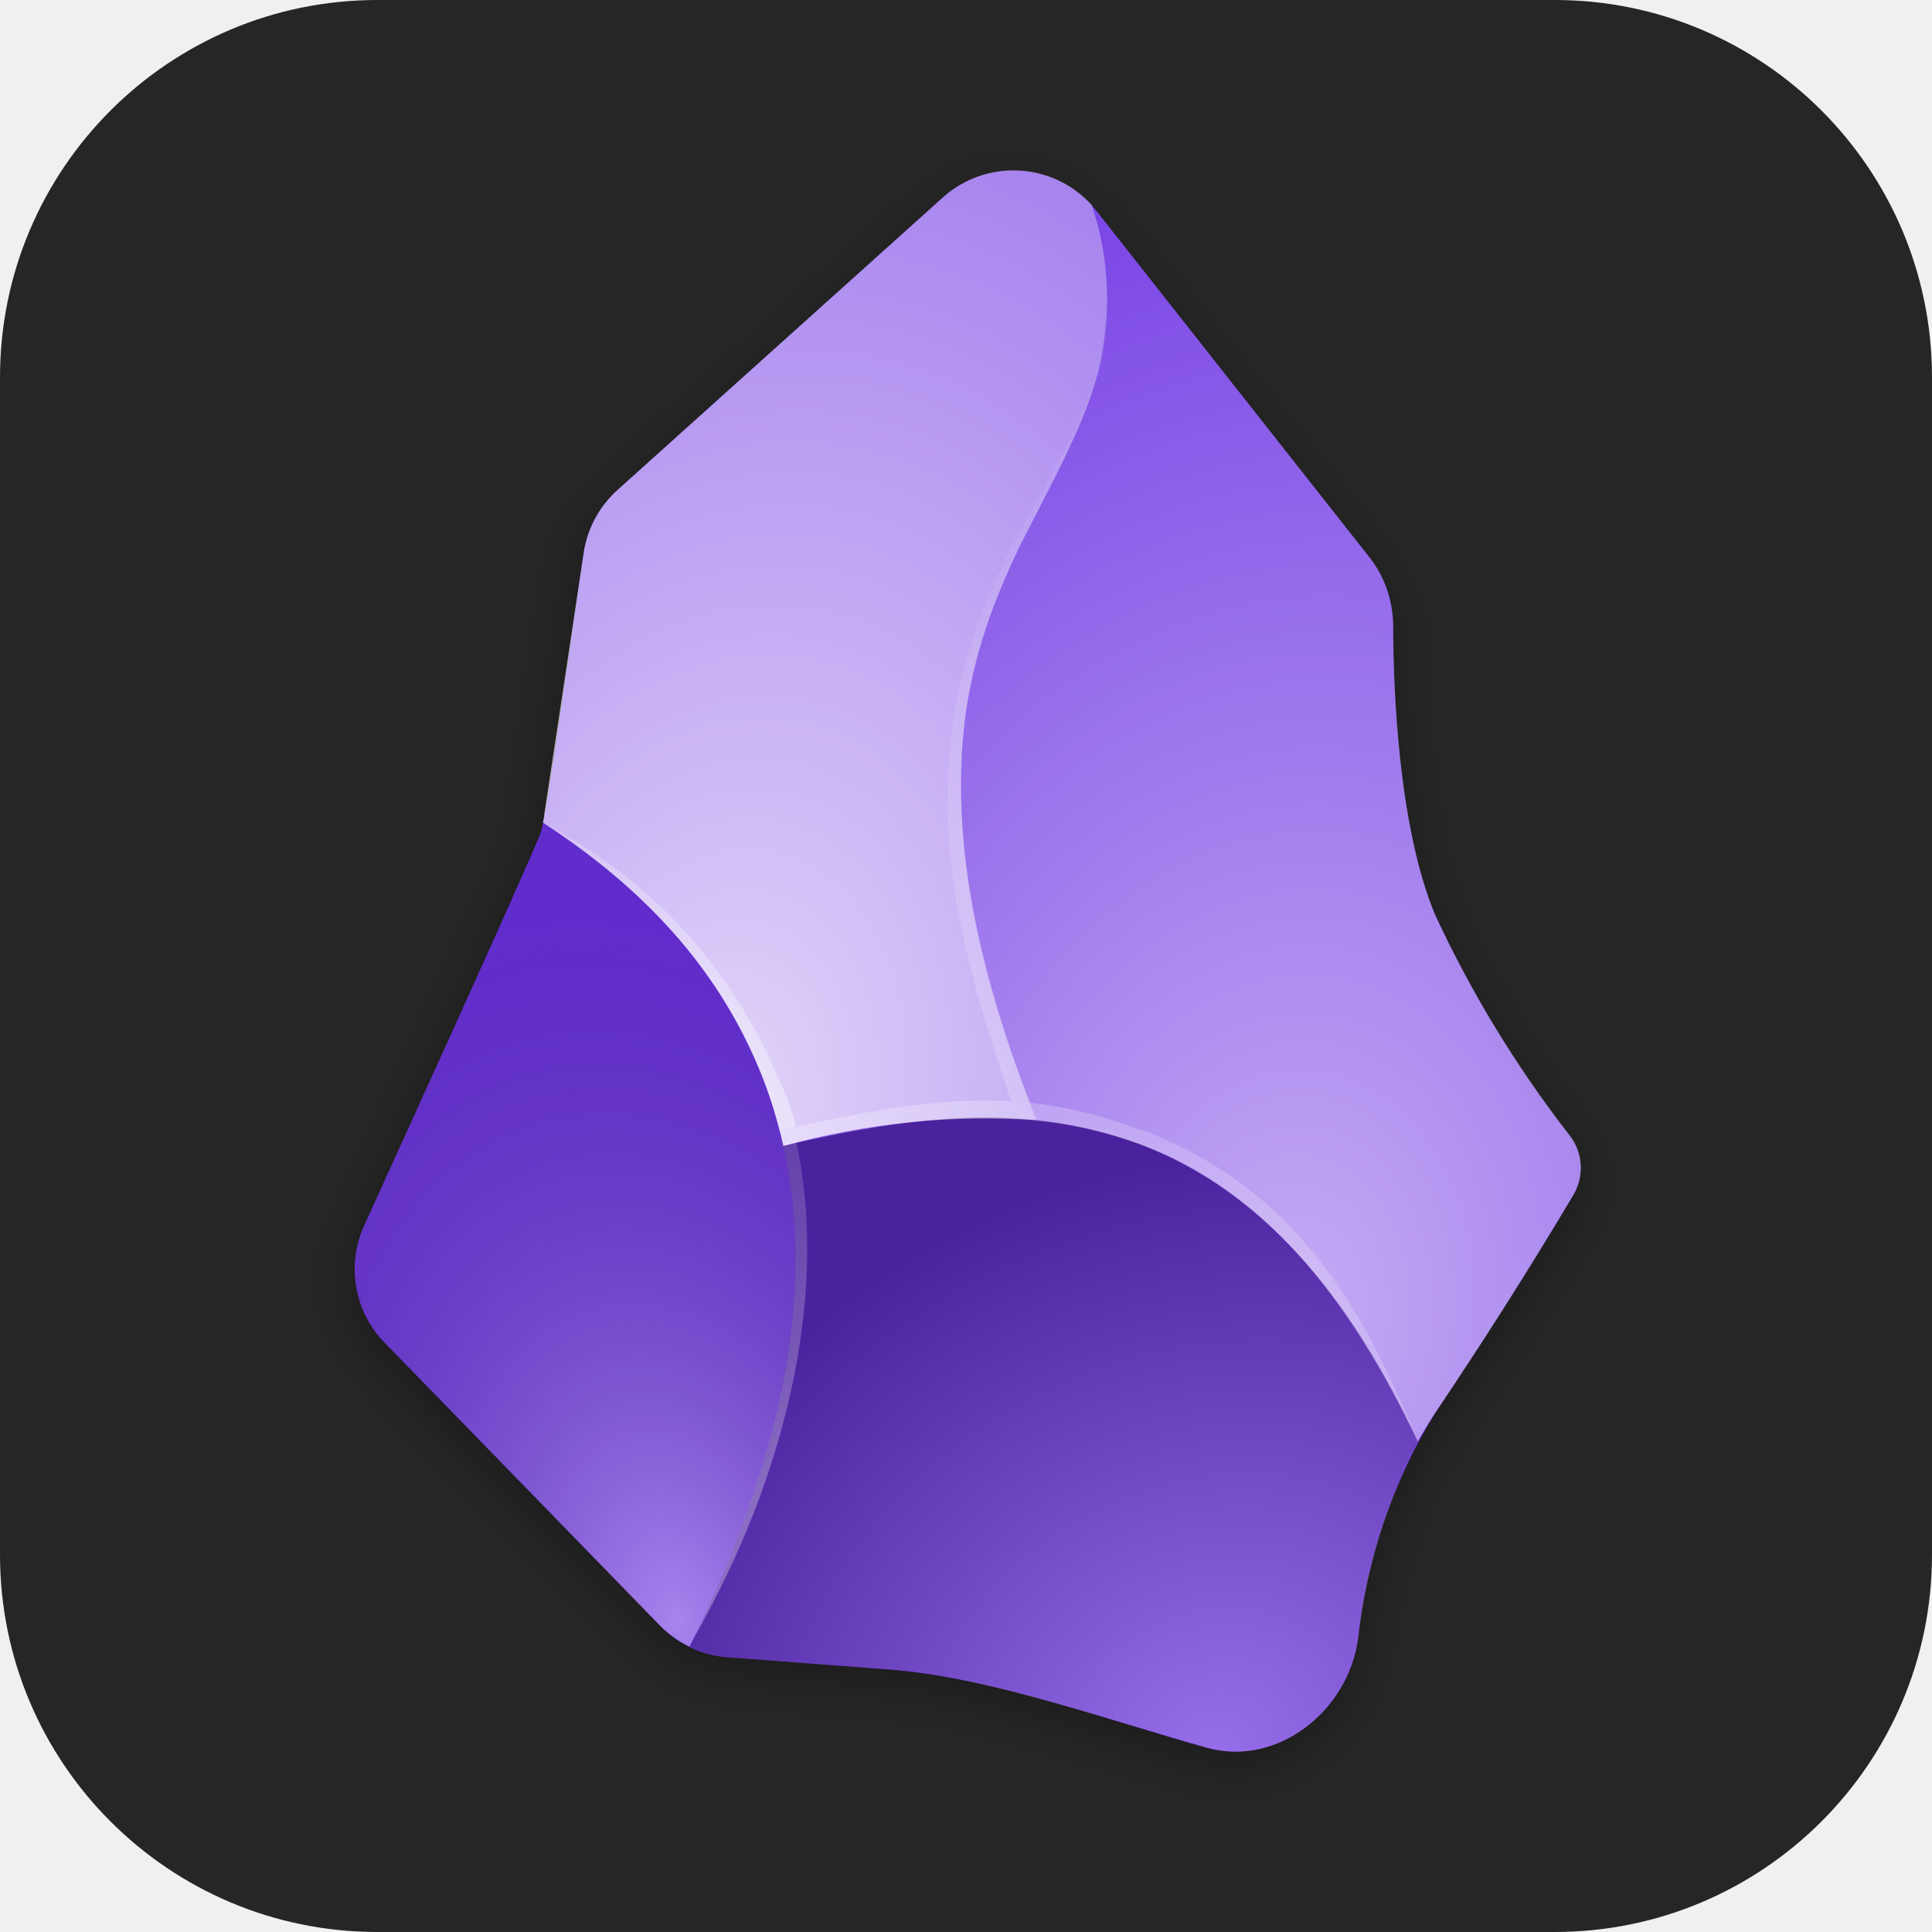
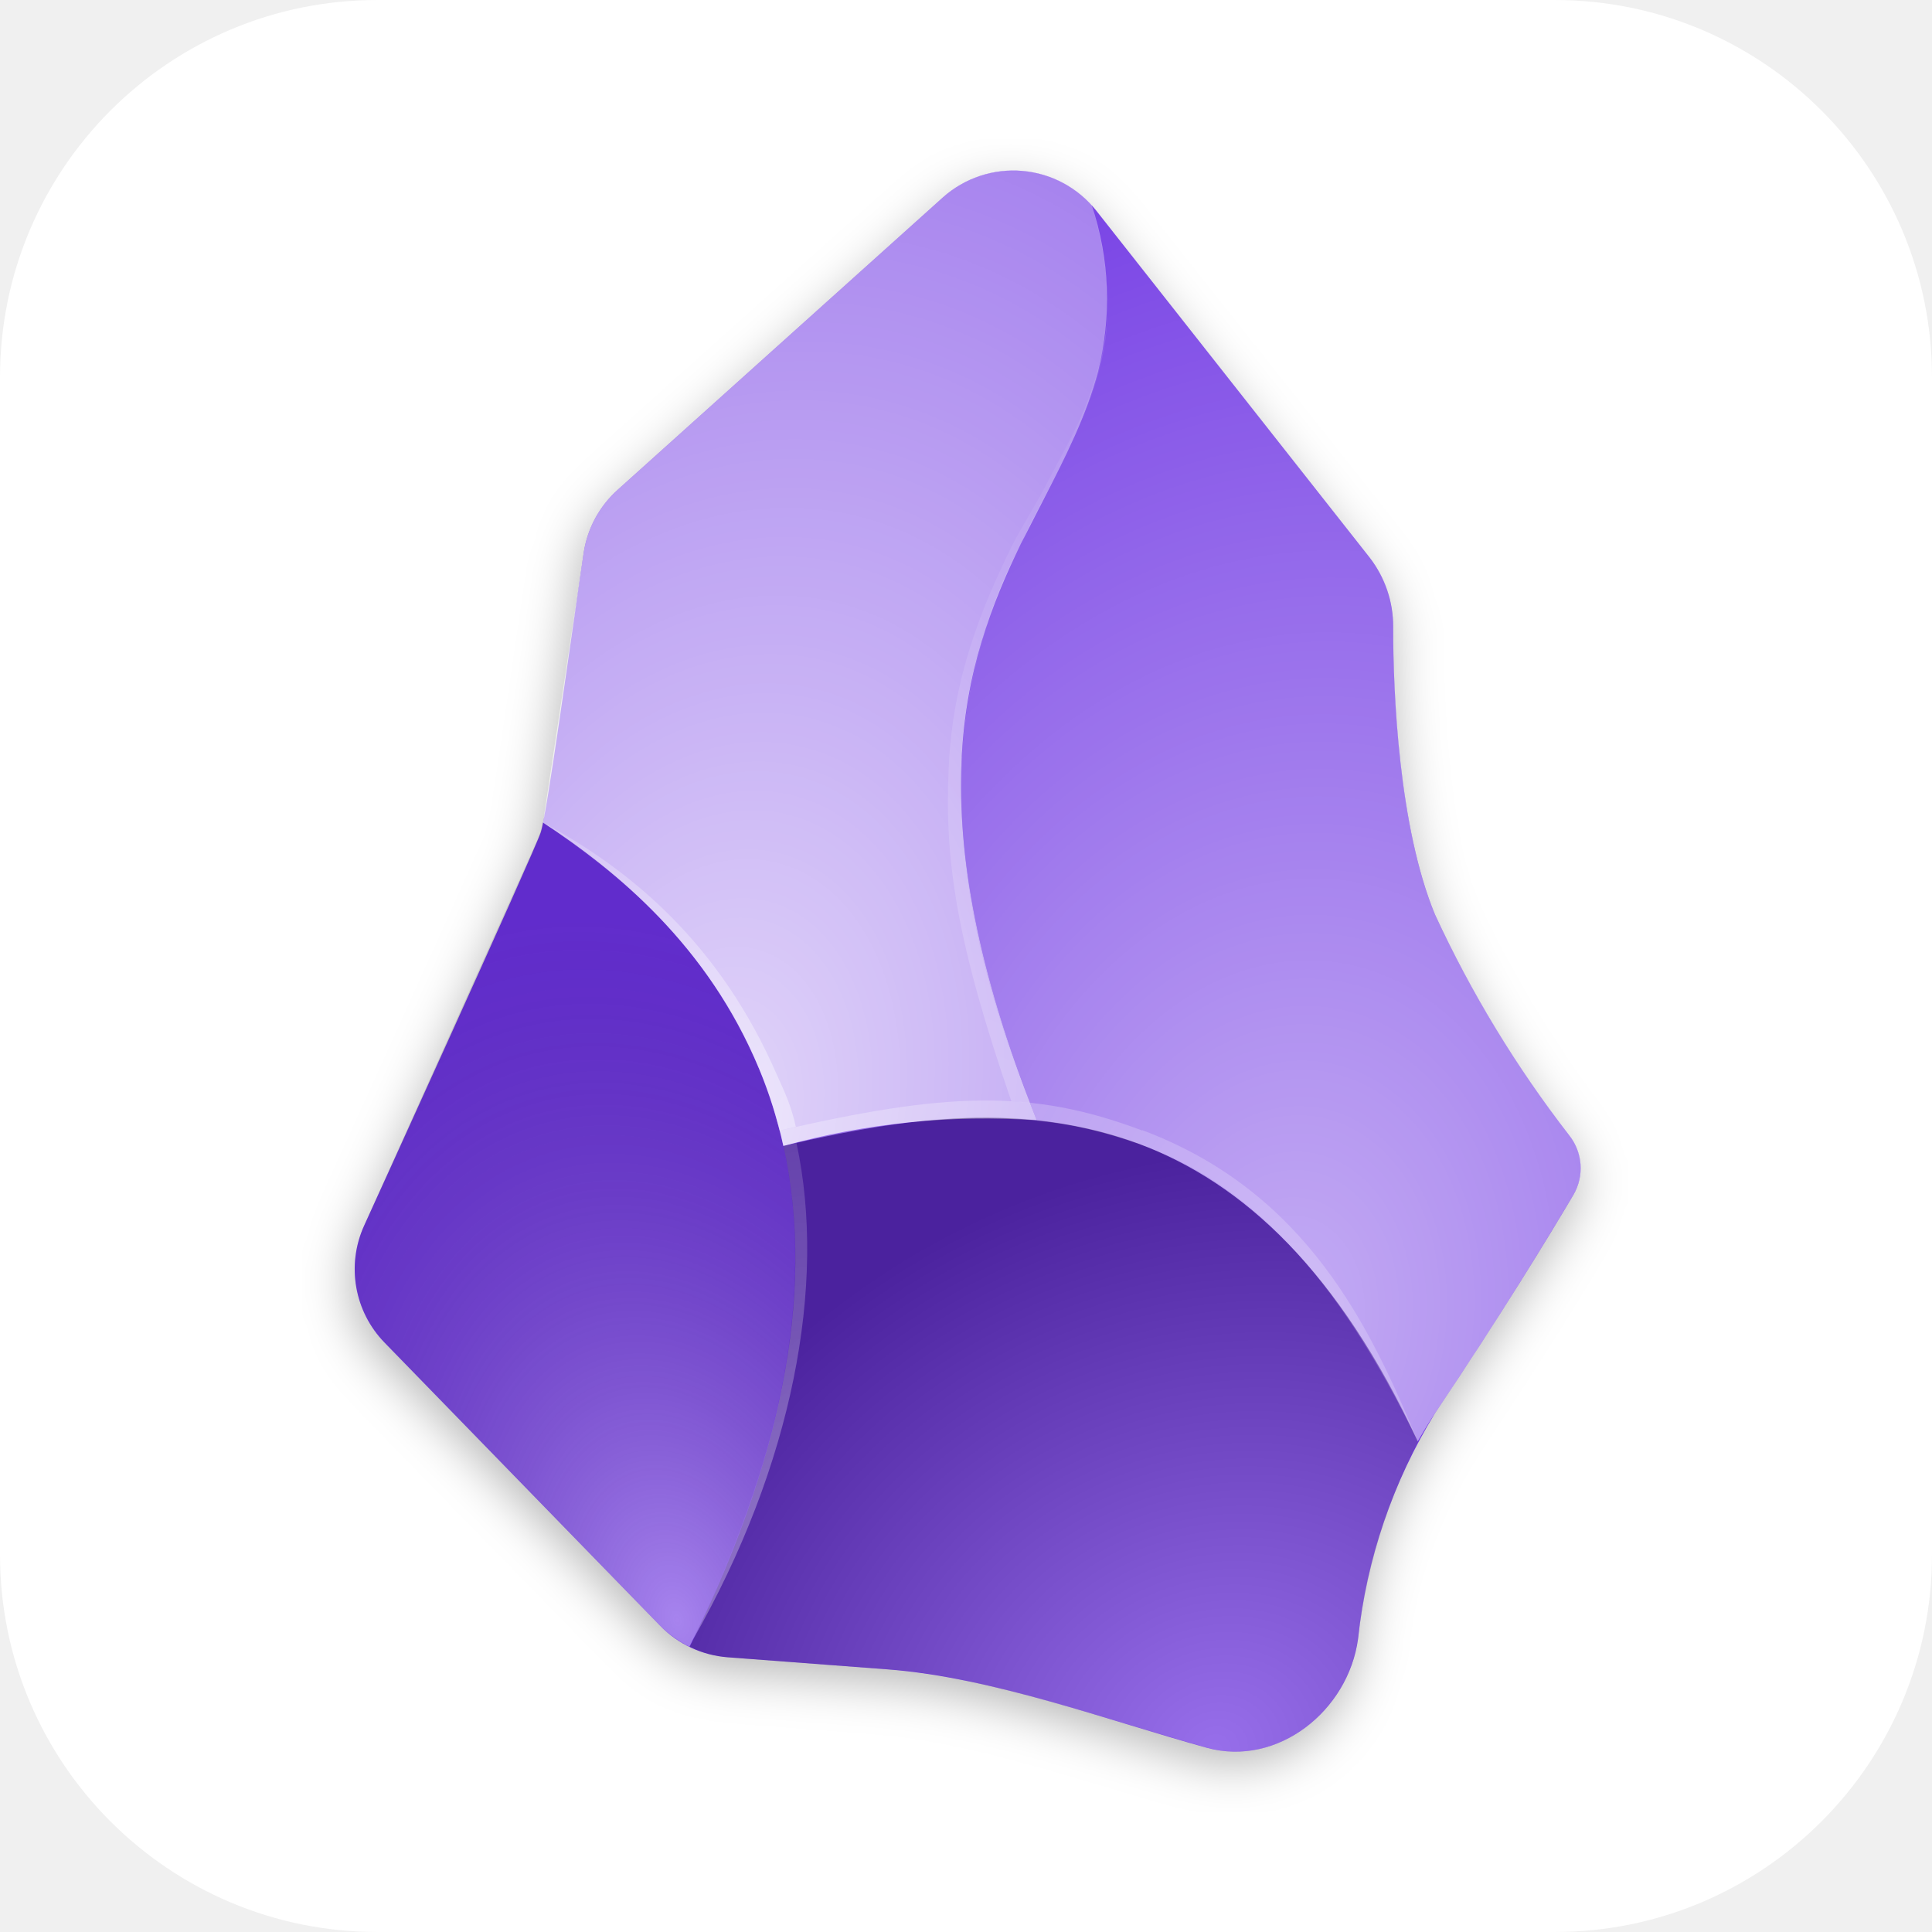
<svg xmlns="http://www.w3.org/2000/svg" id="custom-logo" width="512" height="512" viewBox="0 0 512 512" fill="none" style="height:100%;width:100%;">
  <defs>
    <radialGradient id="b" cx="0" cy="0" r="1" gradientUnits="userSpaceOnUse" gradientTransform="matrix(-48 -185 123 -32 179 429.7)">
      <stop stop-color="#fff" stop-opacity=".4" />
      <stop offset="1" stop-opacity=".1" />
    </radialGradient>
    <radialGradient id="c" cx="0" cy="0" r="1" gradientUnits="userSpaceOnUse" gradientTransform="matrix(41 -310 229 30 341.6 351.3)">
      <stop stop-color="#fff" stop-opacity=".6" />
      <stop offset="1" stop-color="#fff" stop-opacity=".1" />
    </radialGradient>
    <radialGradient id="d" cx="0" cy="0" r="1" gradientUnits="userSpaceOnUse" gradientTransform="matrix(57 -261 178 39 190.5 296.3)">
      <stop stop-color="#fff" stop-opacity=".8" />
      <stop offset="1" stop-color="#fff" stop-opacity=".4" />
    </radialGradient>
    <radialGradient id="e" cx="0" cy="0" r="1" gradientUnits="userSpaceOnUse" gradientTransform="matrix(-79 -133 153 -90 321.4 464.2)">
      <stop stop-color="#fff" stop-opacity=".3" />
      <stop offset="1" stop-opacity=".3" />
    </radialGradient>
    <radialGradient id="f" cx="0" cy="0" r="1" gradientUnits="userSpaceOnUse" gradientTransform="matrix(-29 136 -92 -20 300.7 149.9)">
      <stop stop-color="#fff" stop-opacity="0" />
      <stop offset="1" stop-color="#fff" stop-opacity=".2" />
    </radialGradient>
    <radialGradient id="g" cx="0" cy="0" r="1" gradientUnits="userSpaceOnUse" gradientTransform="matrix(72 73 -155 153 137.8 225.2)">
      <stop stop-color="#fff" stop-opacity=".2" />
      <stop offset="1" stop-color="#fff" stop-opacity=".4" />
    </radialGradient>
    <radialGradient id="h" cx="0" cy="0" r="1" gradientUnits="userSpaceOnUse" gradientTransform="matrix(20 118 -251 43 215.1 273.7)">
      <stop stop-color="#fff" stop-opacity=".1" />
      <stop offset="1" stop-color="#fff" stop-opacity=".3" />
    </radialGradient>
    <radialGradient id="i" cx="0" cy="0" r="1" gradientUnits="userSpaceOnUse" gradientTransform="matrix(-162 -85 268 -510 374.4 371.7)">
      <stop stop-color="#fff" stop-opacity=".2" />
      <stop offset=".5" stop-color="#fff" stop-opacity=".2" />
      <stop offset="1" stop-color="#fff" stop-opacity=".3" />
    </radialGradient>
    <filter id="a" x="80.1" y="37" width="351.1" height="443.2" filterUnits="userSpaceOnUse" color-interpolation-filters="sRGB">
      <feFlood flood-opacity="0" result="BackgroundImageFix" />
      <feBlend in="SourceGraphic" in2="BackgroundImageFix" result="shape" />
      <feGaussianBlur stdDeviation="6.5" result="effect1_foregroundBlur_744_9191" />
    </filter>
  </defs>
-   <rect id="logo-bg" fill="#262626" width="512" height="512" rx="100" />
+   <rect id="logo-bg" fill="#ffffff" width="512" height="512" rx="100" />
  <g filter="url(#a)">
    <path d="M359.2 437.5c-2.6 19-21.3 33.9-40 28.7-26.5-7.2-57.2-18.6-84.8-20.7l-42.4-3.2a28 28 0 0 1-18-8.3l-73-74.8a27.7 27.7 0 0 1-5.4-30.7s45-98.6 46.8-103.7c1.6-5.1 7.8-49.9 11.4-73.9a28 28 0 0 1 9-16.5L249 57.2a28 28 0 0 1 40.6 3.4l72.6 91.6a29.5 29.5 0 0 1 6.2 18.3c0 17.3 1.5 53 11.2 76a301.3 301.3 0 0 0 35.6 58.2 14 14 0 0 1 1 15.6c-6.3 10.7-18.9 31.3-36.6 57.6a142.2 142.2 0 0 0-20.5 59.6Z" fill="#000" fill-opacity=".3" />
  </g>
  <path id="arrow" d="M359.9 434.3c-2.6 19.1-21.3 34-40 28.9-26.4-7.3-57-18.7-84.7-20.8l-42.3-3.2a27.9 27.9 0 0 1-18-8.4l-73-75a27.9 27.9 0 0 1-5.4-31s45.1-99 46.8-104.2c1.7-5.1 7.8-50 11.4-74.2a28 28 0 0 1 9-16.6l86.2-77.5a28 28 0 0 1 40.6 3.5l72.5 92a29.7 29.7 0 0 1 6.2 18.3c0 17.4 1.5 53.2 11.1 76.3a303 303 0 0 0 35.6 58.5 14 14 0 0 1 1.1 15.7c-6.4 10.8-18.9 31.4-36.7 57.9a143.3 143.3 0 0 0-20.4 59.8Z" fill="#6C31E3" />
  <path d="M182.7 436.4c33.9-68.7 33-118 18.5-153-13.2-32.4-37.9-52.8-57.3-65.5-.4 1.9-1 3.7-1.8 5.4L96.5 324.8a27.9 27.9 0 0 0 5.5 31l72.9 75c2.3 2.3 5 4.2 7.8 5.6Z" fill="url(#b)" />
  <path d="M274.9 297c9.1.9 18 2.9 26.8 6.1 27.8 10.4 53.1 33.8 74 78.9 1.5-2.6 3-5.1 4.6-7.5a1222 1222 0 0 0 36.7-57.9 14 14 0 0 0-1-15.7 303 303 0 0 1-35.7-58.5c-9.6-23-11-58.9-11.1-76.3 0-6.6-2.1-13.1-6.2-18.3l-72.5-92-1.2-1.5c5.3 17.5 5 31.5 1.7 44.2-3 11.8-8.6 22.5-14.5 33.8-2 3.8-4 7.7-5.9 11.7a140 140 0 0 0-15.8 58c-1 24.2 3.9 54.5 20 95Z" fill="url(#c)" />
  <path d="M274.8 297c-16.1-40.5-21-70.8-20-95 1-24 8-42 15.8-58l6-11.7c5.8-11.3 11.3-22 14.4-33.8a78.5 78.5 0 0 0-1.7-44.2 28 28 0 0 0-39.4-2l-86.2 77.5a28 28 0 0 0-9 16.6L144.2 216c0 .7-.2 1.3-.3 2 19.4 12.6 44 33 57.3 65.3 2.6 6.4 4.8 13.1 6.4 20.4a200 200 0 0 1 67.2-6.8Z" fill="url(#d)" />
  <path d="M320 463.2c18.6 5.1 37.3-9.8 39.9-29a153 153 0 0 1 15.9-52.2c-21-45.1-46.3-68.5-74-78.9-29.5-11-61.6-7.3-94.2.6 7.3 33.1 3 76.4-24.8 132.7 3.1 1.6 6.6 2.5 10.1 2.8l43.9 3.3c23.8 1.7 59.3 14 83.2 20.7Z" fill="url(#e)" />
  <path fill-rule="evenodd" clip-rule="evenodd" d="M255 200.5c-1.1 24 1.9 51.4 18 91.8l-5-.5c-14.5-42.1-17.7-63.7-16.6-88 1-24.3 8.9-43 16.7-59 2-4 6.6-11.5 8.6-15.3 5.8-11.3 9.7-17.2 13-27.5 4.8-14.4 3.8-21.2 3.2-28 3.7 24.5-10.4 45.8-21 67.5a145 145 0 0 0-17 59Z" fill="url(#f)" />
  <path fill-rule="evenodd" clip-rule="evenodd" d="M206 285.1c2 4.4 3.7 8 4.9 13.5l-4.3 1c-1.7-6.4-3-11-5.5-16.5-14.6-34.3-38-52-57-65 23 12.4 46.7 31.9 61.9 67Z" fill="url(#g)" />
  <path fill-rule="evenodd" clip-rule="evenodd" d="M211.1 303c8 37.5-1 85.2-27.5 131.6 22.2-46 33-90.1 24-131l3.5-.7Z" fill="url(#h)" />
  <path fill-rule="evenodd" clip-rule="evenodd" d="M302.7 299.5c43.5 16.3 60.3 52 72.8 81.9-15.5-31.2-37-65.7-74.4-78.5-28.4-9.8-52.4-8.6-93.5.7l-.9-4c43.6-10 66.4-11.2 96 0Z" fill="url(#i)" />
</svg>
